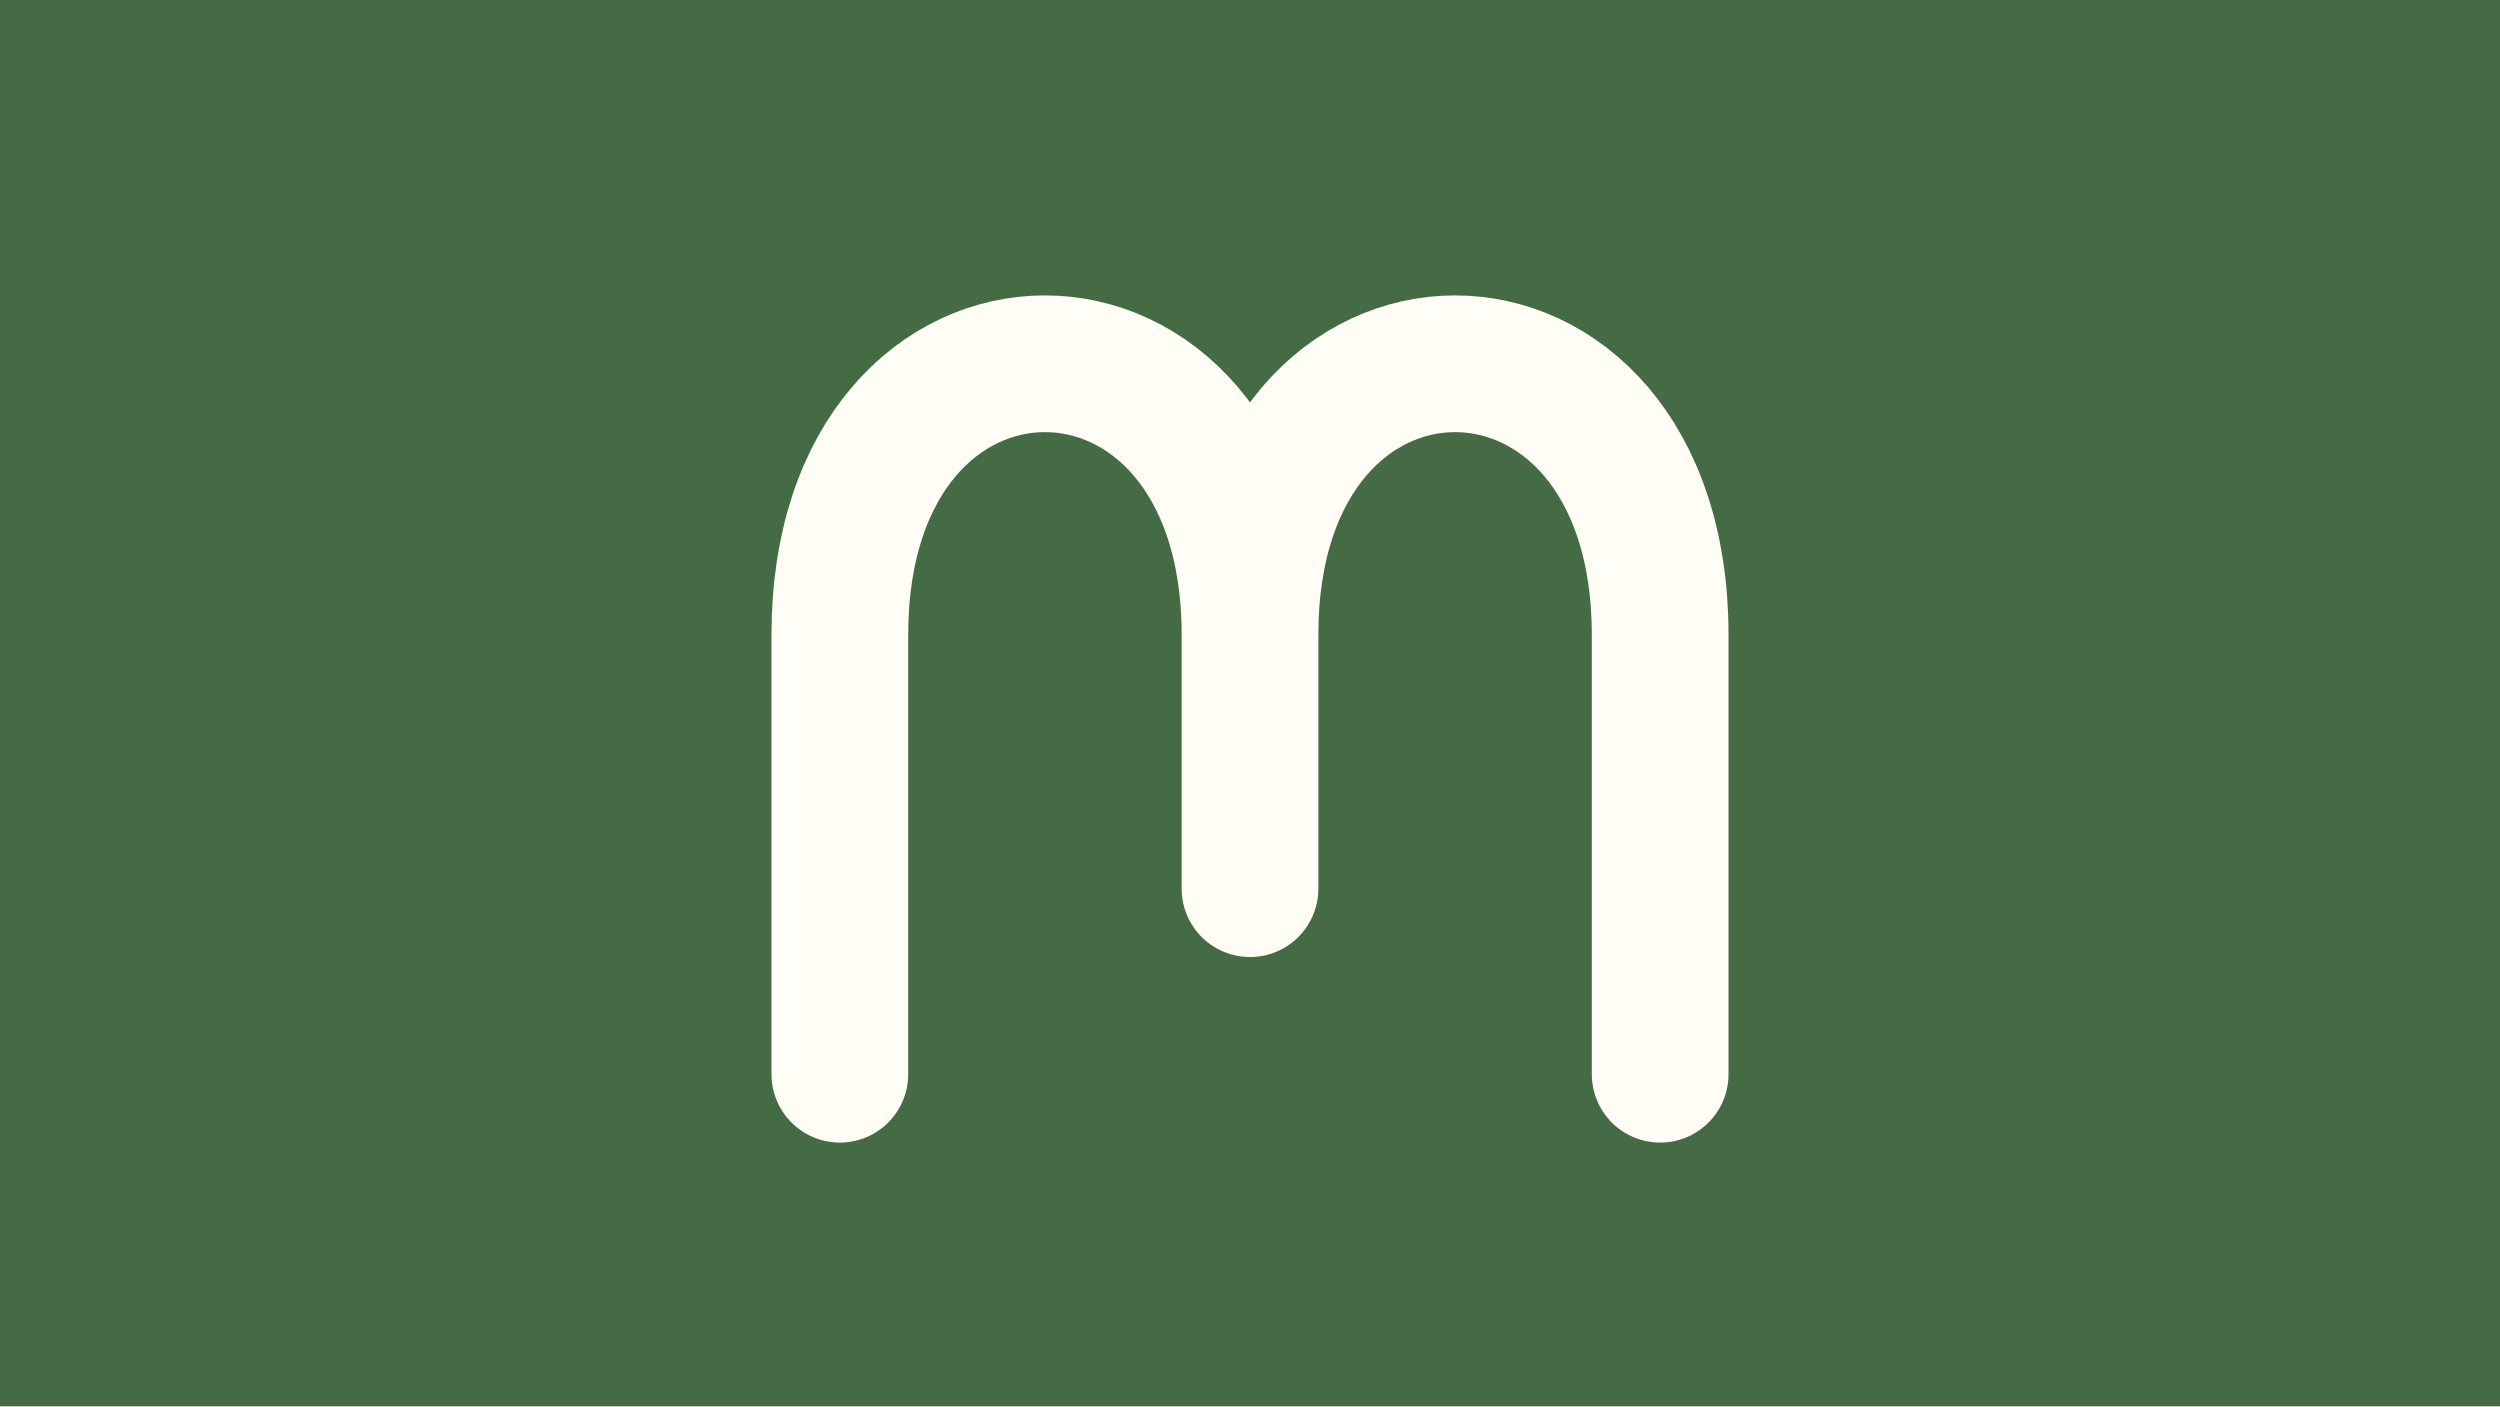
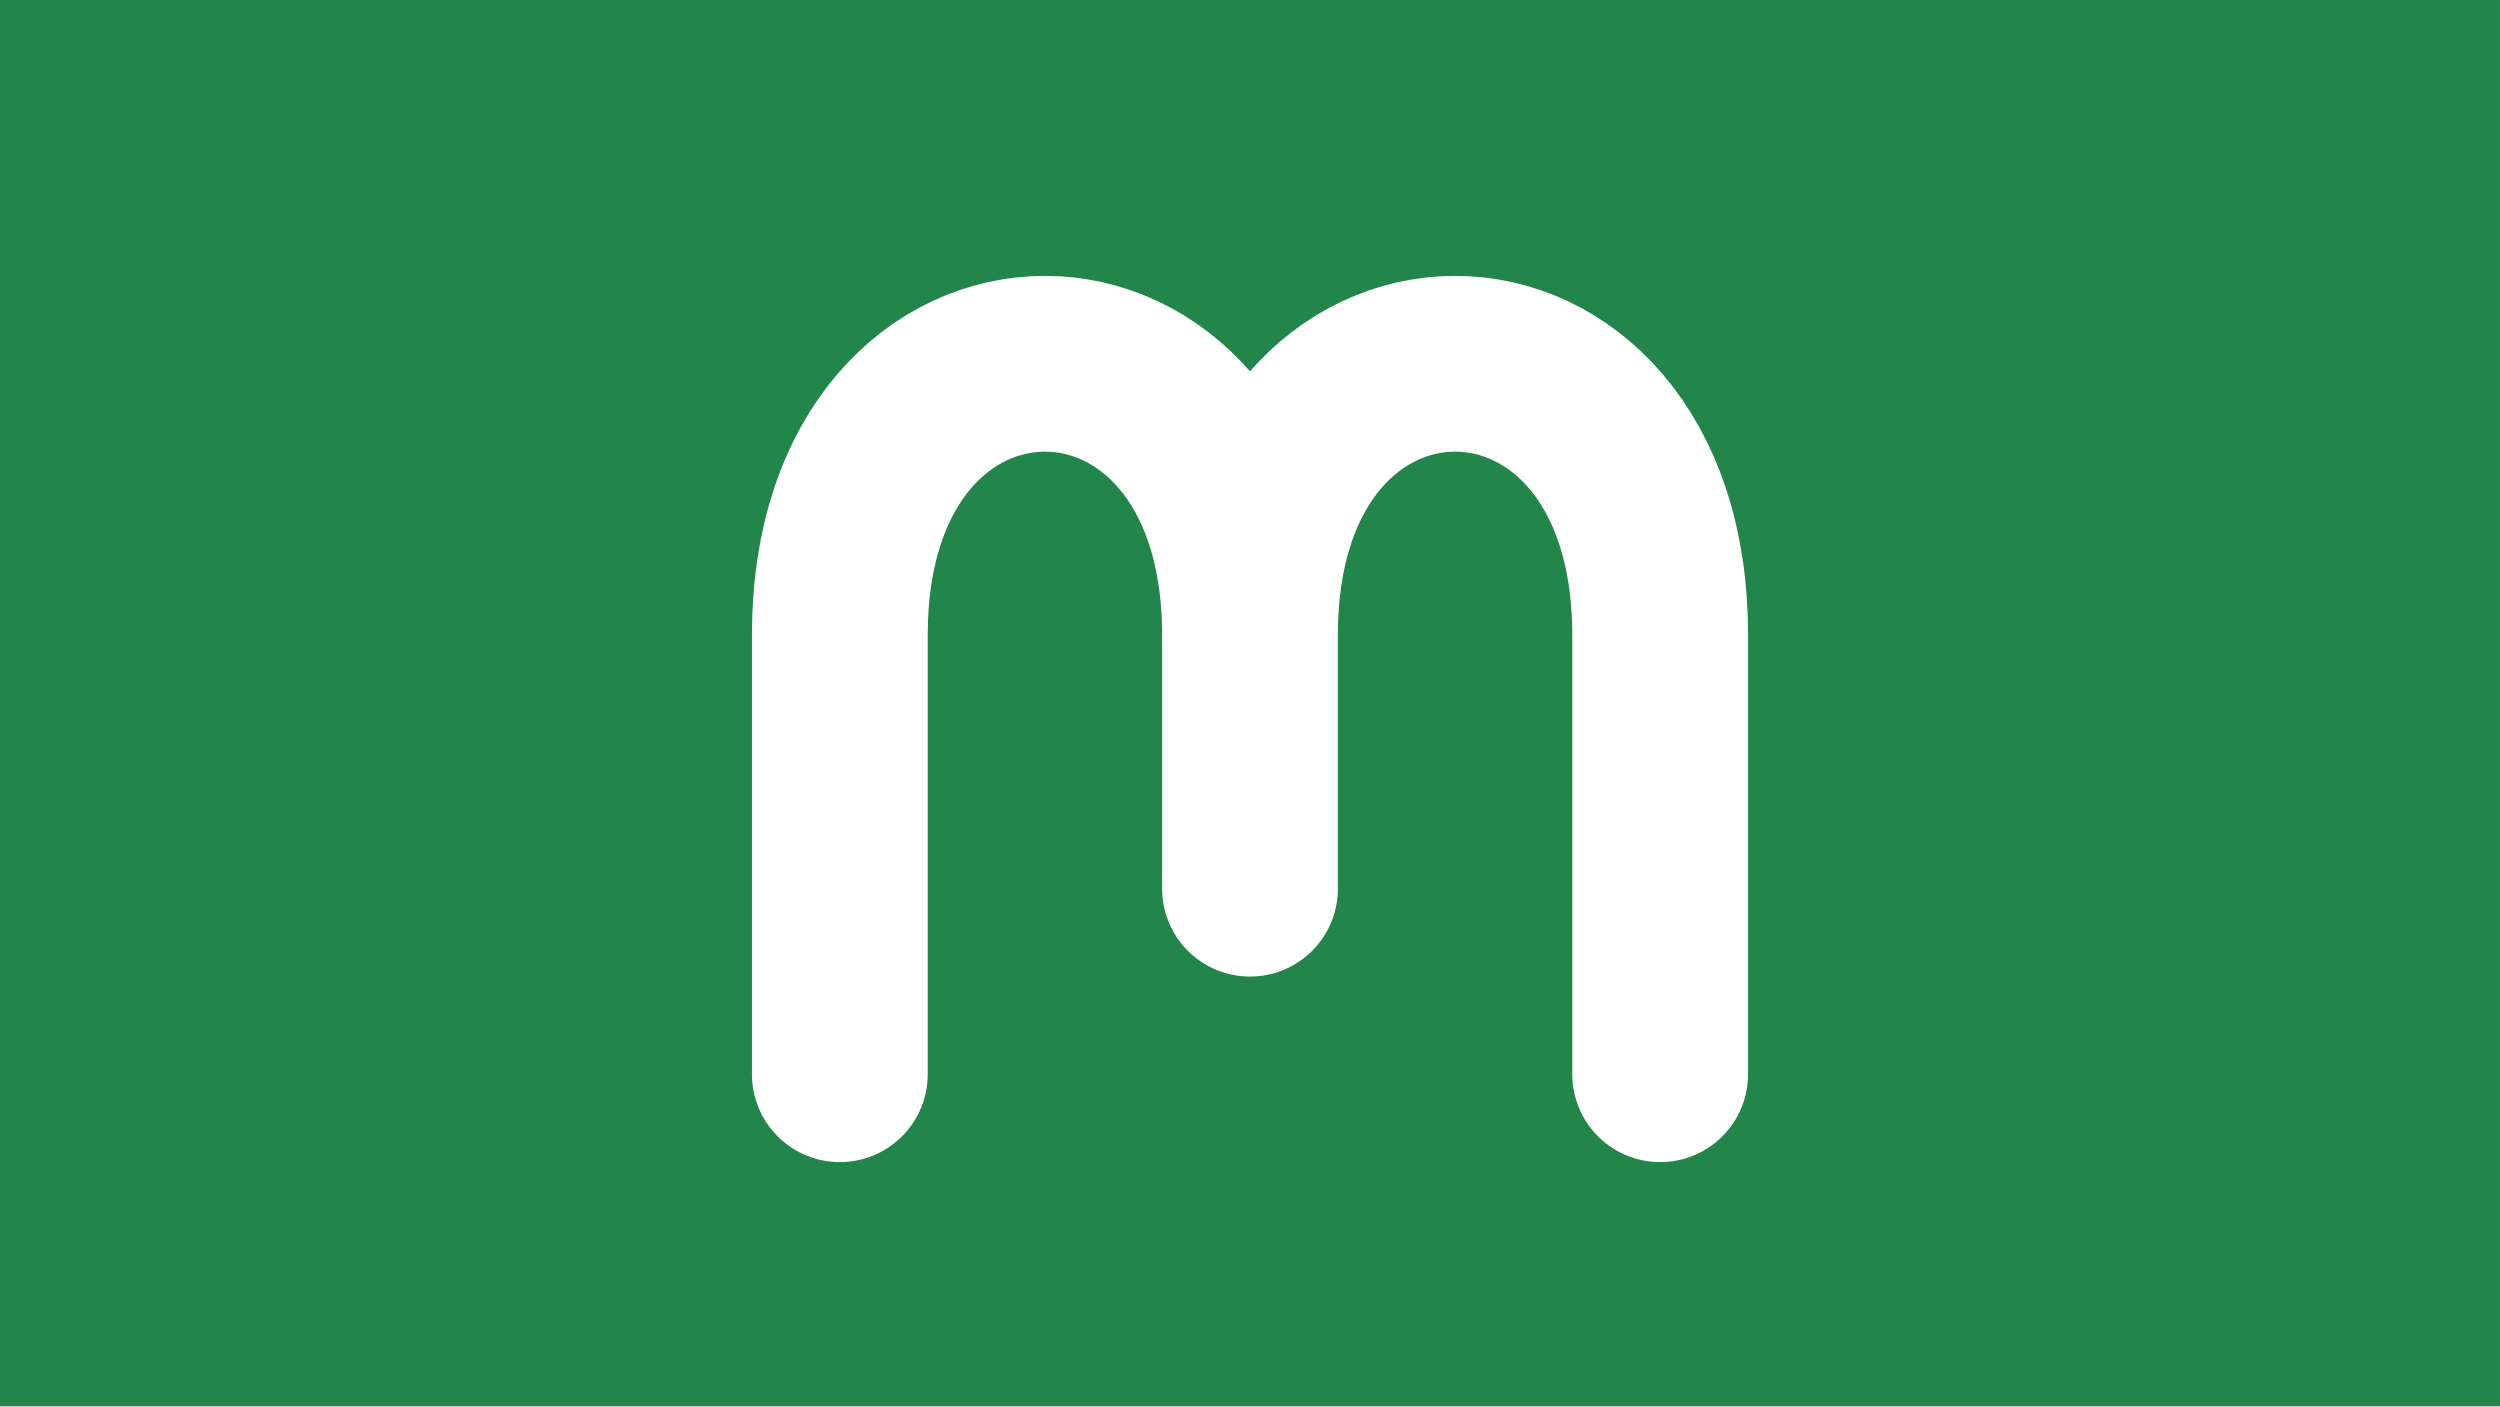
<svg xmlns="http://www.w3.org/2000/svg" width="1280" height="720" viewBox="0 0 1280 720" fill="none">
-   <rect width="1280" height="720" fill="#456B45" />
+   <rect width="1280" height="720" fill="#22864B" />
  <g transform="translate(320 40) scale(5)">
-     <path d="M22 102V57C22 20 64 20 64 57V83M64 57C64 20 106 20 106 57V102" stroke="#FFFDF5" stroke-width="14" stroke-linecap="round" stroke-linejoin="round" />
+     <path d="M22 102V57C22 20 64 20 64 57V83M64 57C64 20 106 20 106 57V102" stroke="#FFFFFF" stroke-width="18" stroke-linecap="round" stroke-linejoin="round" />
  </g>
</svg>
